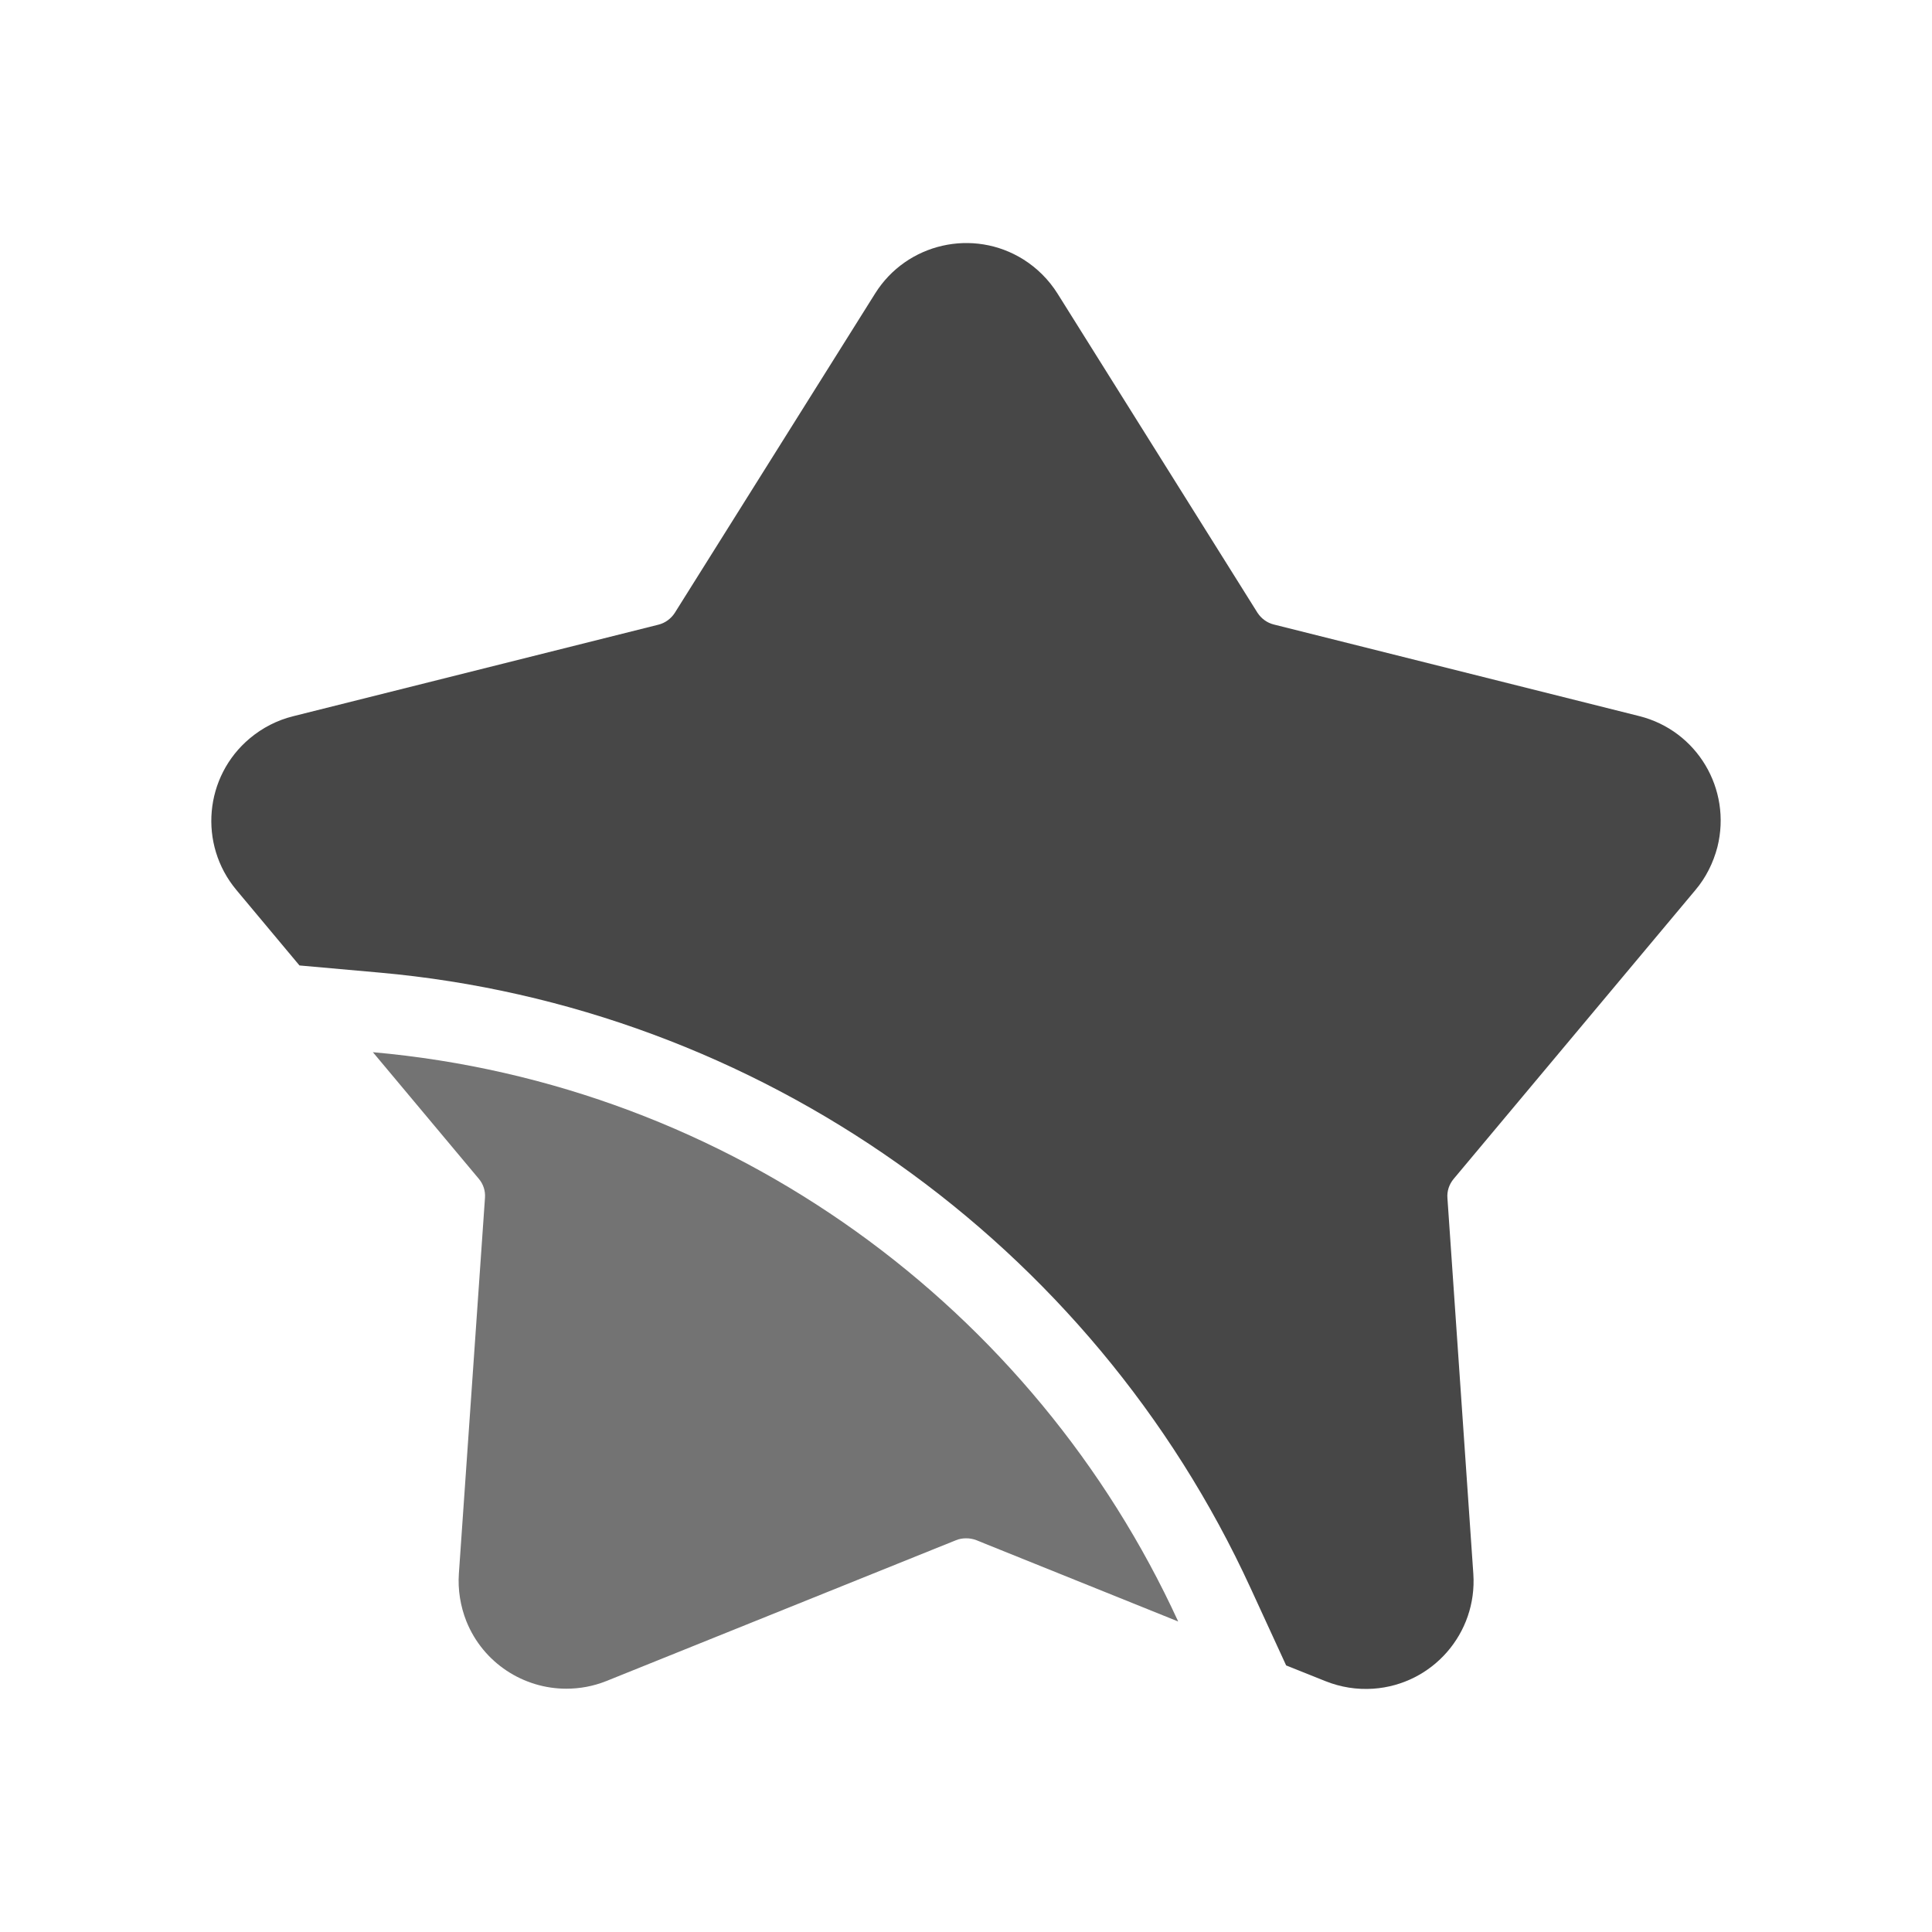
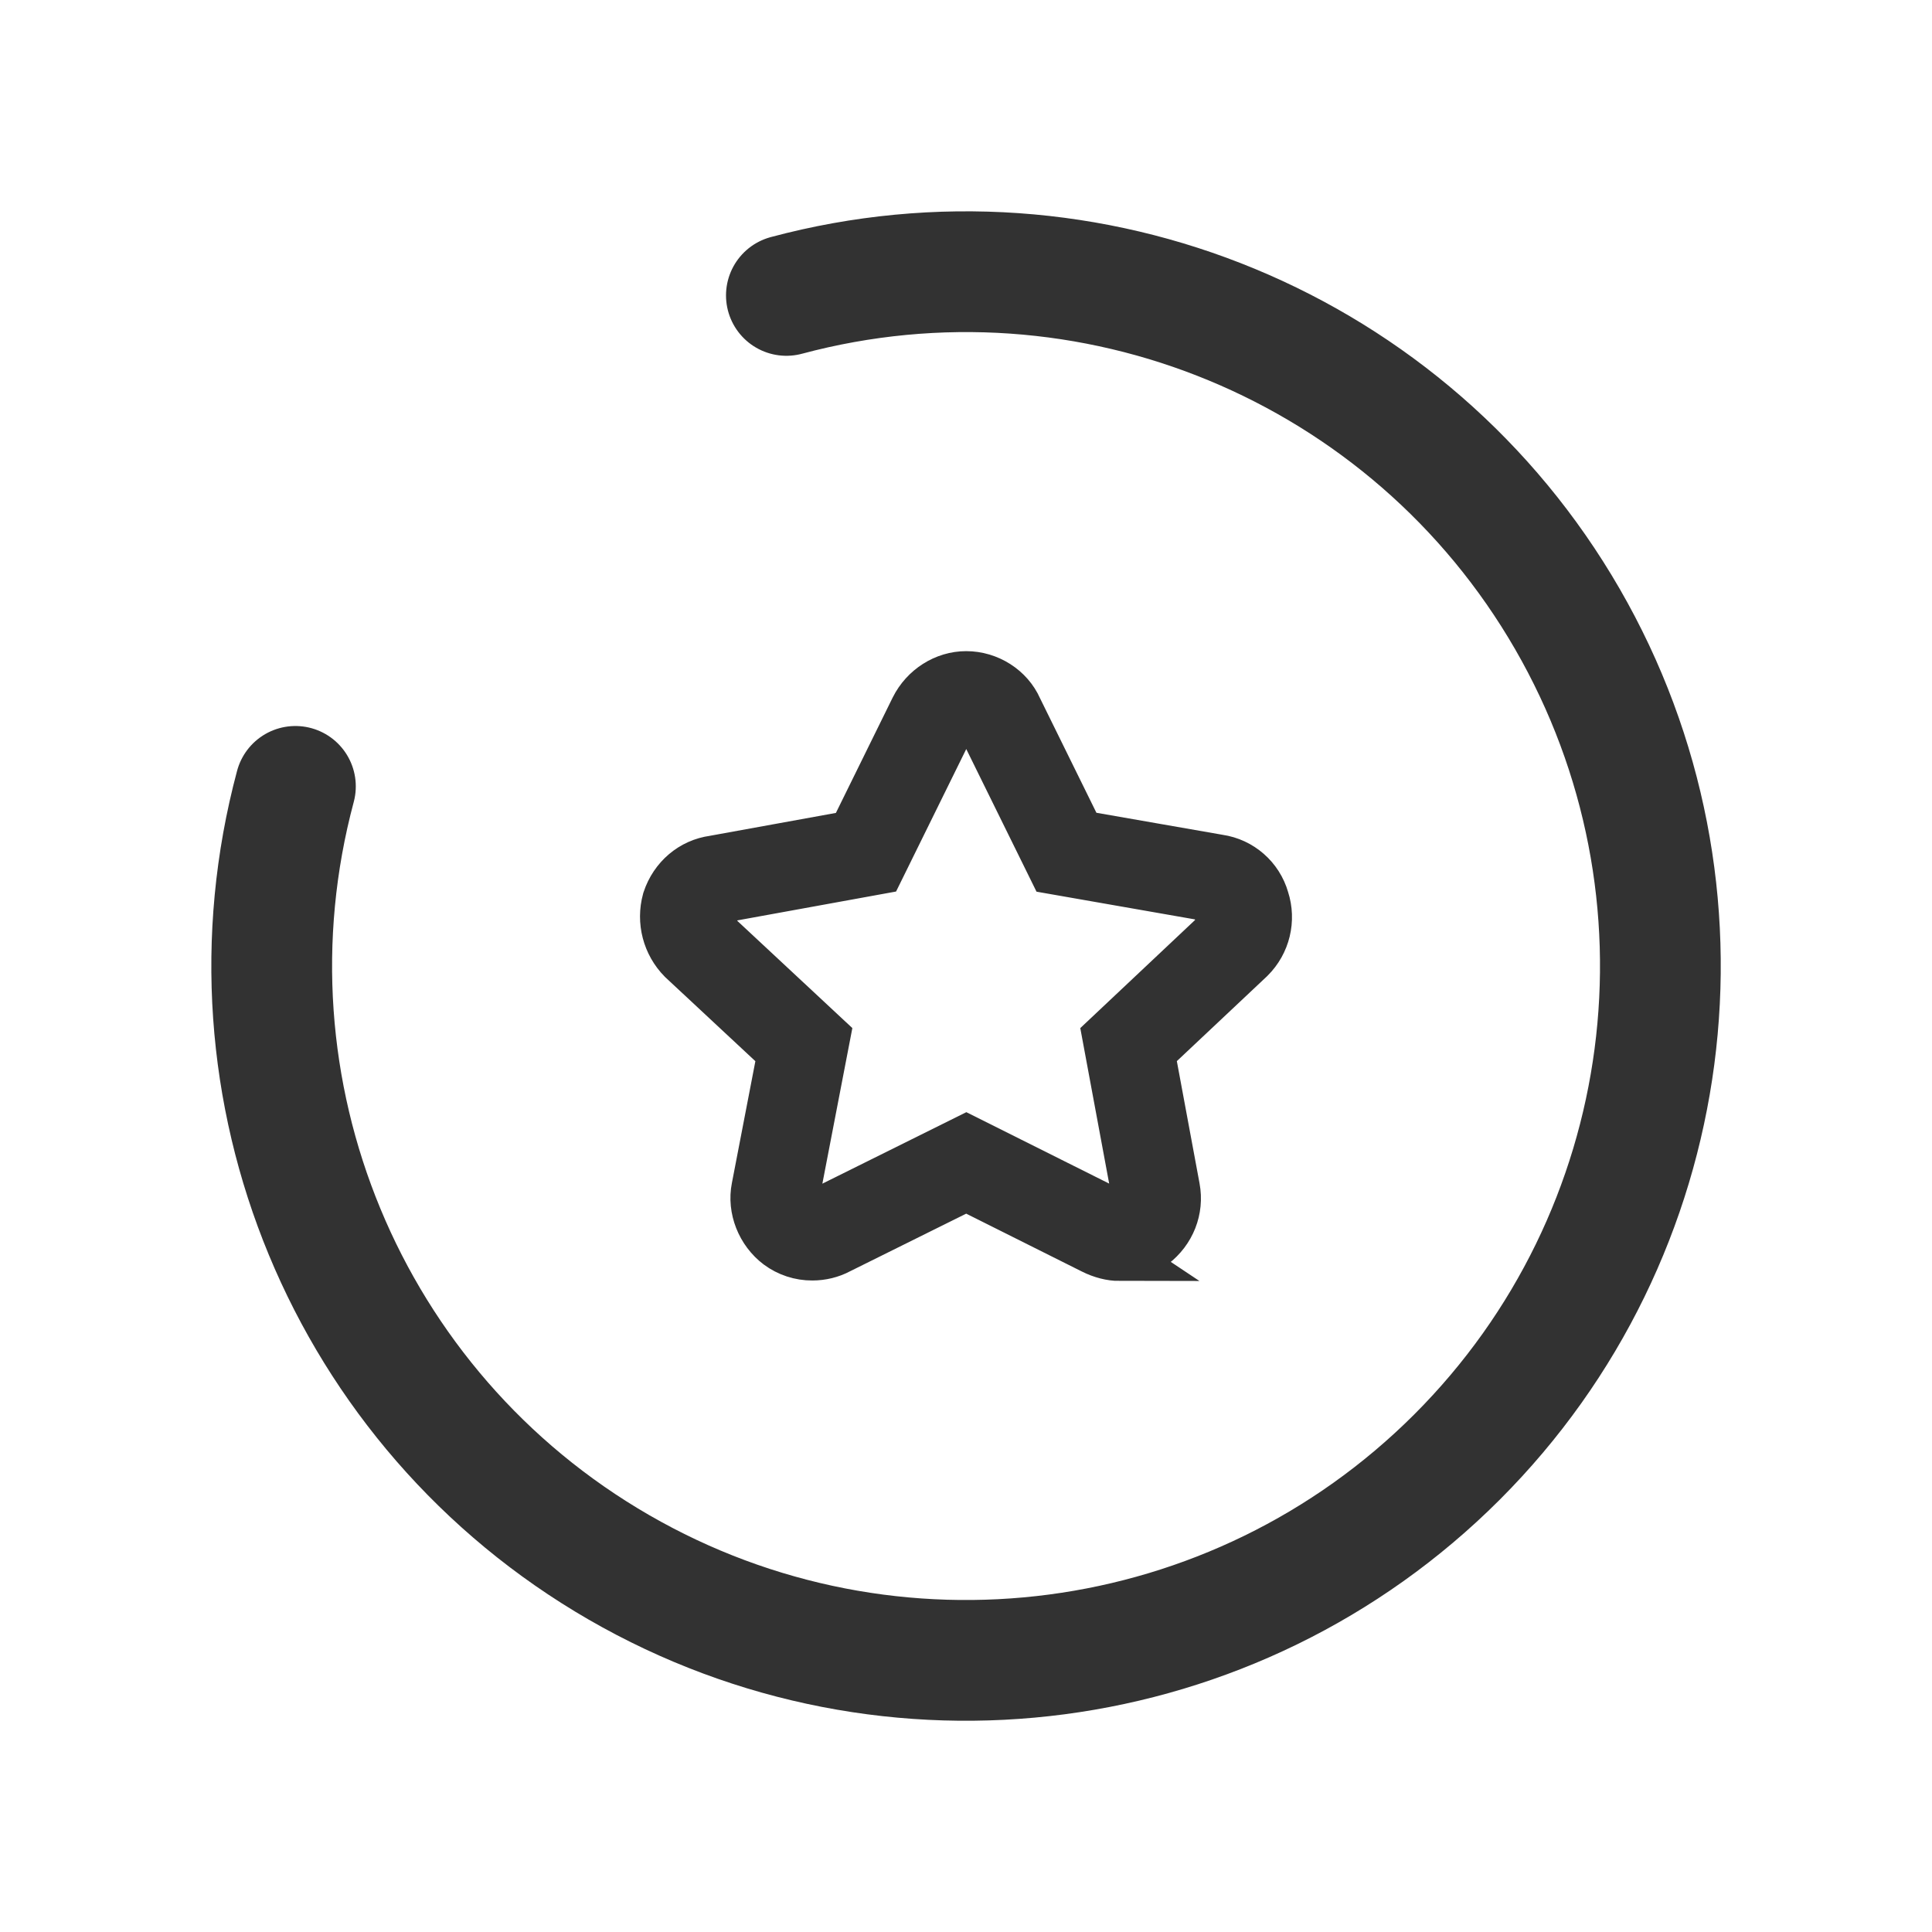
- <svg xmlns="http://www.w3.org/2000/svg" xmlns:xlink="http://www.w3.org/1999/xlink" width="32" height="32" version="1.1" id="svg19">
+ <svg xmlns="http://www.w3.org/2000/svg" width="32" height="32" version="1.1" id="svg19">
  <defs id="defs6">
-     <linearGradient id="linearGradient4560">
-       <stop style="stop-color:#7346ff;stop-opacity:1" offset="0" id="stop4556" />
-       <stop style="stop-color:#4187ff;stop-opacity:1" offset="1" id="stop4558" />
-     </linearGradient>
    <style id="current-color-scheme" type="text/css">.ColorScheme-Text { color:#dedede; } .ColorScheme-Highlight { color:#5294e2; } .ColorScheme-ButtonBackground { color:#dedede; }</style>
    <filter id="a" x="-.036" y="-.036" width="1.072" height="1.072" color-interpolation-filters="sRGB">
      <feGaussianBlur stdDeviation="0.435" id="feGaussianBlur3" />
    </filter>
    <style id="style835" type="text/css" />
    <style id="style822" type="text/css" />
-     <linearGradient xlink:href="#linearGradient4560" id="linearGradient4562" x1="127.148" y1="888.439" x2="931.038" y2="128.244" gradientUnits="userSpaceOnUse" />
-     <linearGradient xlink:href="#linearGradient4560" id="linearGradient830" gradientUnits="userSpaceOnUse" x1="127.148" y1="888.439" x2="931.038" y2="128.244" />
+     <style type="text/css" id="current-color-scheme-3">.ColorScheme-Text { color:#dedede; } .ColorScheme-Highlight { color:#5294e2; } .ColorScheme-ButtonBackground { color:#dedede; }</style>
+     <filter color-interpolation-filters="sRGB" height="1.072" width="1.072" y="-.036" x="-.036" id="a-5">
+       <feGaussianBlur id="feGaussianBlur3-6" stdDeviation="0.435" />
+     </filter>
+     <style type="text/css" id="style834" />
+     <style type="text/css" id="style825" />
+     <style type="text/css" id="style823" />
+     <style id="current-color-scheme-5" type="text/css">.ColorScheme-Text { color:#dedede; } .ColorScheme-Highlight { color:#5294e2; } .ColorScheme-ButtonBackground { color:#dedede; }</style>
+     <filter id="a-6" x="-.036" y="-.036" width="1.072" height="1.072" color-interpolation-filters="sRGB">
+       <feGaussianBlur stdDeviation="0.435" id="feGaussianBlur3-2" />
+     </filter>
+     <style id="style834-9" type="text/css" />
+     <style id="style825-1" type="text/css" />
+     <style id="style926" type="text/css" />
+     <style id="style940" type="text/css" />
  </defs>
  <g id="bookmarks">
    <rect x="0" y="0" width="32" height="32" rx="0" ry="0" style="opacity:0;stroke-width:2;paint-order:fill markers stroke" id="rect8" />
-     <g style="fill-opacity:1;fill:url(#linearGradient4562)" transform="matrix(0.03731854,0,0,0.03731854,-3.744984,-3.155234)" id="g839">
-       <g id="g828" style="fill:url(#linearGradient830)" transform="translate(66.99089,-64.17432)">
-         <path id="path826" p-id="1166" d="M 760.941,466.556 598.691,425.889 c -3,-0.75 -5.583,-2.667 -7.25,-5.25 L 502.691,278.973 c -3.833,-6.083 -9,-11.25 -15.083,-15.083 -22.333,-14 -51.833,-7.25 -65.833,15.083 l -88.917,141.75 c -1.667,2.583 -4.25,4.5 -7.25,5.25 l -162.25,40.667 c -7,1.75 -13.5,5.083 -19.083,9.75 -20.25,16.917 -22.917,47.083 -6,67.333 l 28,33.5 35.5,3.167 c 168,15 316.167,119.667 386.667,273.25 l 15.75,34.25 17.5,7 c 6.667,2.667 13.917,3.833 21.167,3.333 26.333,-1.833 46.167,-24.583 44.417,-50.917 l -11.5,-166.833 c -0.25,-3.083 0.75,-6.083 2.75,-8.5 L 785.858,543.723 c 4.667,-5.5 7.917,-12.083 9.75,-19.083 6.417,-25.75 -9.083,-51.667 -34.667,-58.083 z" style="opacity:0.8;fill:#191919;fill-opacity:1;stroke-width:0.833" />
-         <path id="path828" p-id="1167" d="m 302.525,894.806 155.167,-62.5 c 1.417,-0.583 2.917,-0.833 4.5,-0.833 1.5,0 3,0.25 4.5,0.833 l 89.583,36.083 C 492.525,729.473 357.941,629.889 198.858,615.723 l 47,56.167 c 2,2.333 3,5.417 2.75,8.5 l -11.583,166.75 c -0.5,7.167 0.667,14.417 3.333,21.167 7.5,18.583 25.417,29.917 44.333,29.917 6,0 12,-1.083 17.833,-3.417 z" style="opacity:0.8;fill:#505050;fill-opacity:1;stroke-width:0.833" />
-       </g>
+     <g transform="translate(-1.999002,0.500998)" id="g845">
+       <path id="path944" p-id="2574" d="m 20.544,20.316 c -0.141,0 -0.299,-0.04 -0.446,-0.114 l -2.095,-1.048 -2.108,1.046 c -0.133,0.071 -0.286,0.108 -0.442,0.108 a 0.94,0.94 0 0 1 -0.563,-0.184 c -0.295,-0.221 -0.446,-0.605 -0.376,-0.954 l 0.431,-2.236 -1.652,-1.54 a 1.017,1.017 0 0 1 -0.257,-0.984 l 0.003,-0.011 c 0.12,-0.36 0.418,-0.612 0.779,-0.661 l 2.296,-0.417 1.03,-2.093 c 0.166,-0.331 0.502,-0.544 0.858,-0.544 0.371,0 0.717,0.221 0.861,0.55 l 1.027,2.086 2.296,0.401 a 0.935,0.935 0 0 1 0.765,0.668 0.968,0.968 0 0 1 -0.239,0.987 l -0.006,0.006 -1.648,1.551 0.416,2.24 c 0.067,0.358 -0.075,0.72 -0.372,0.946 a 0.883,0.883 0 0 1 -0.561,0.195 z m -2.54,-1.949 2.2,1.1 c 0.065,0.033 0.139,0.053 0.19,0.053 0.079,0 0.151,-0.024 0.205,-0.069 l 0.01,-0.008 c 0.125,-0.094 0.186,-0.243 0.159,-0.389 l -0.443,-2.385 1.751,-1.649 c 0.107,-0.109 0.144,-0.265 0.097,-0.409 l -0.005,-0.015 a 0.361,0.361 0 0 0 -0.299,-0.261 l -0.01,-0.002 -2.423,-0.424 -1.091,-2.215 c -0.053,-0.124 -0.197,-0.214 -0.342,-0.214 -0.143,0 -0.279,0.089 -0.348,0.227 l -1.084,2.201 -2.436,0.443 c -0.148,0.019 -0.263,0.117 -0.316,0.27 -0.038,0.14 0.007,0.309 0.11,0.414 l 1.753,1.634 -0.46,2.387 c -0.028,0.138 0.038,0.297 0.159,0.388 0.061,0.046 0.139,0.071 0.221,0.071 0.064,0 0.124,-0.015 0.177,-0.043 l 0.008,-0.004 z" style="fill:#323232;fill-opacity:1;stroke:#323232;stroke-width:0.8;stroke-miterlimit:4;stroke-dasharray:none;stroke-opacity:1" />
+       <path style="opacity:1;fill:none;fill-opacity:1;stroke:#323232;stroke-width:2;stroke-linecap:round;stroke-miterlimit:4;stroke-dasharray:none;stroke-opacity:1" id="path835" d="M 15.024,4.392 A 11.5,11.5 0 0 1 27.959,9.75 11.5,11.5 0 0 1 26.132,23.632 11.5,11.5 0 0 1 12.25,25.459 11.5,11.5 0 0 1 6.892,12.524" />
    </g>
  </g>
</svg>
